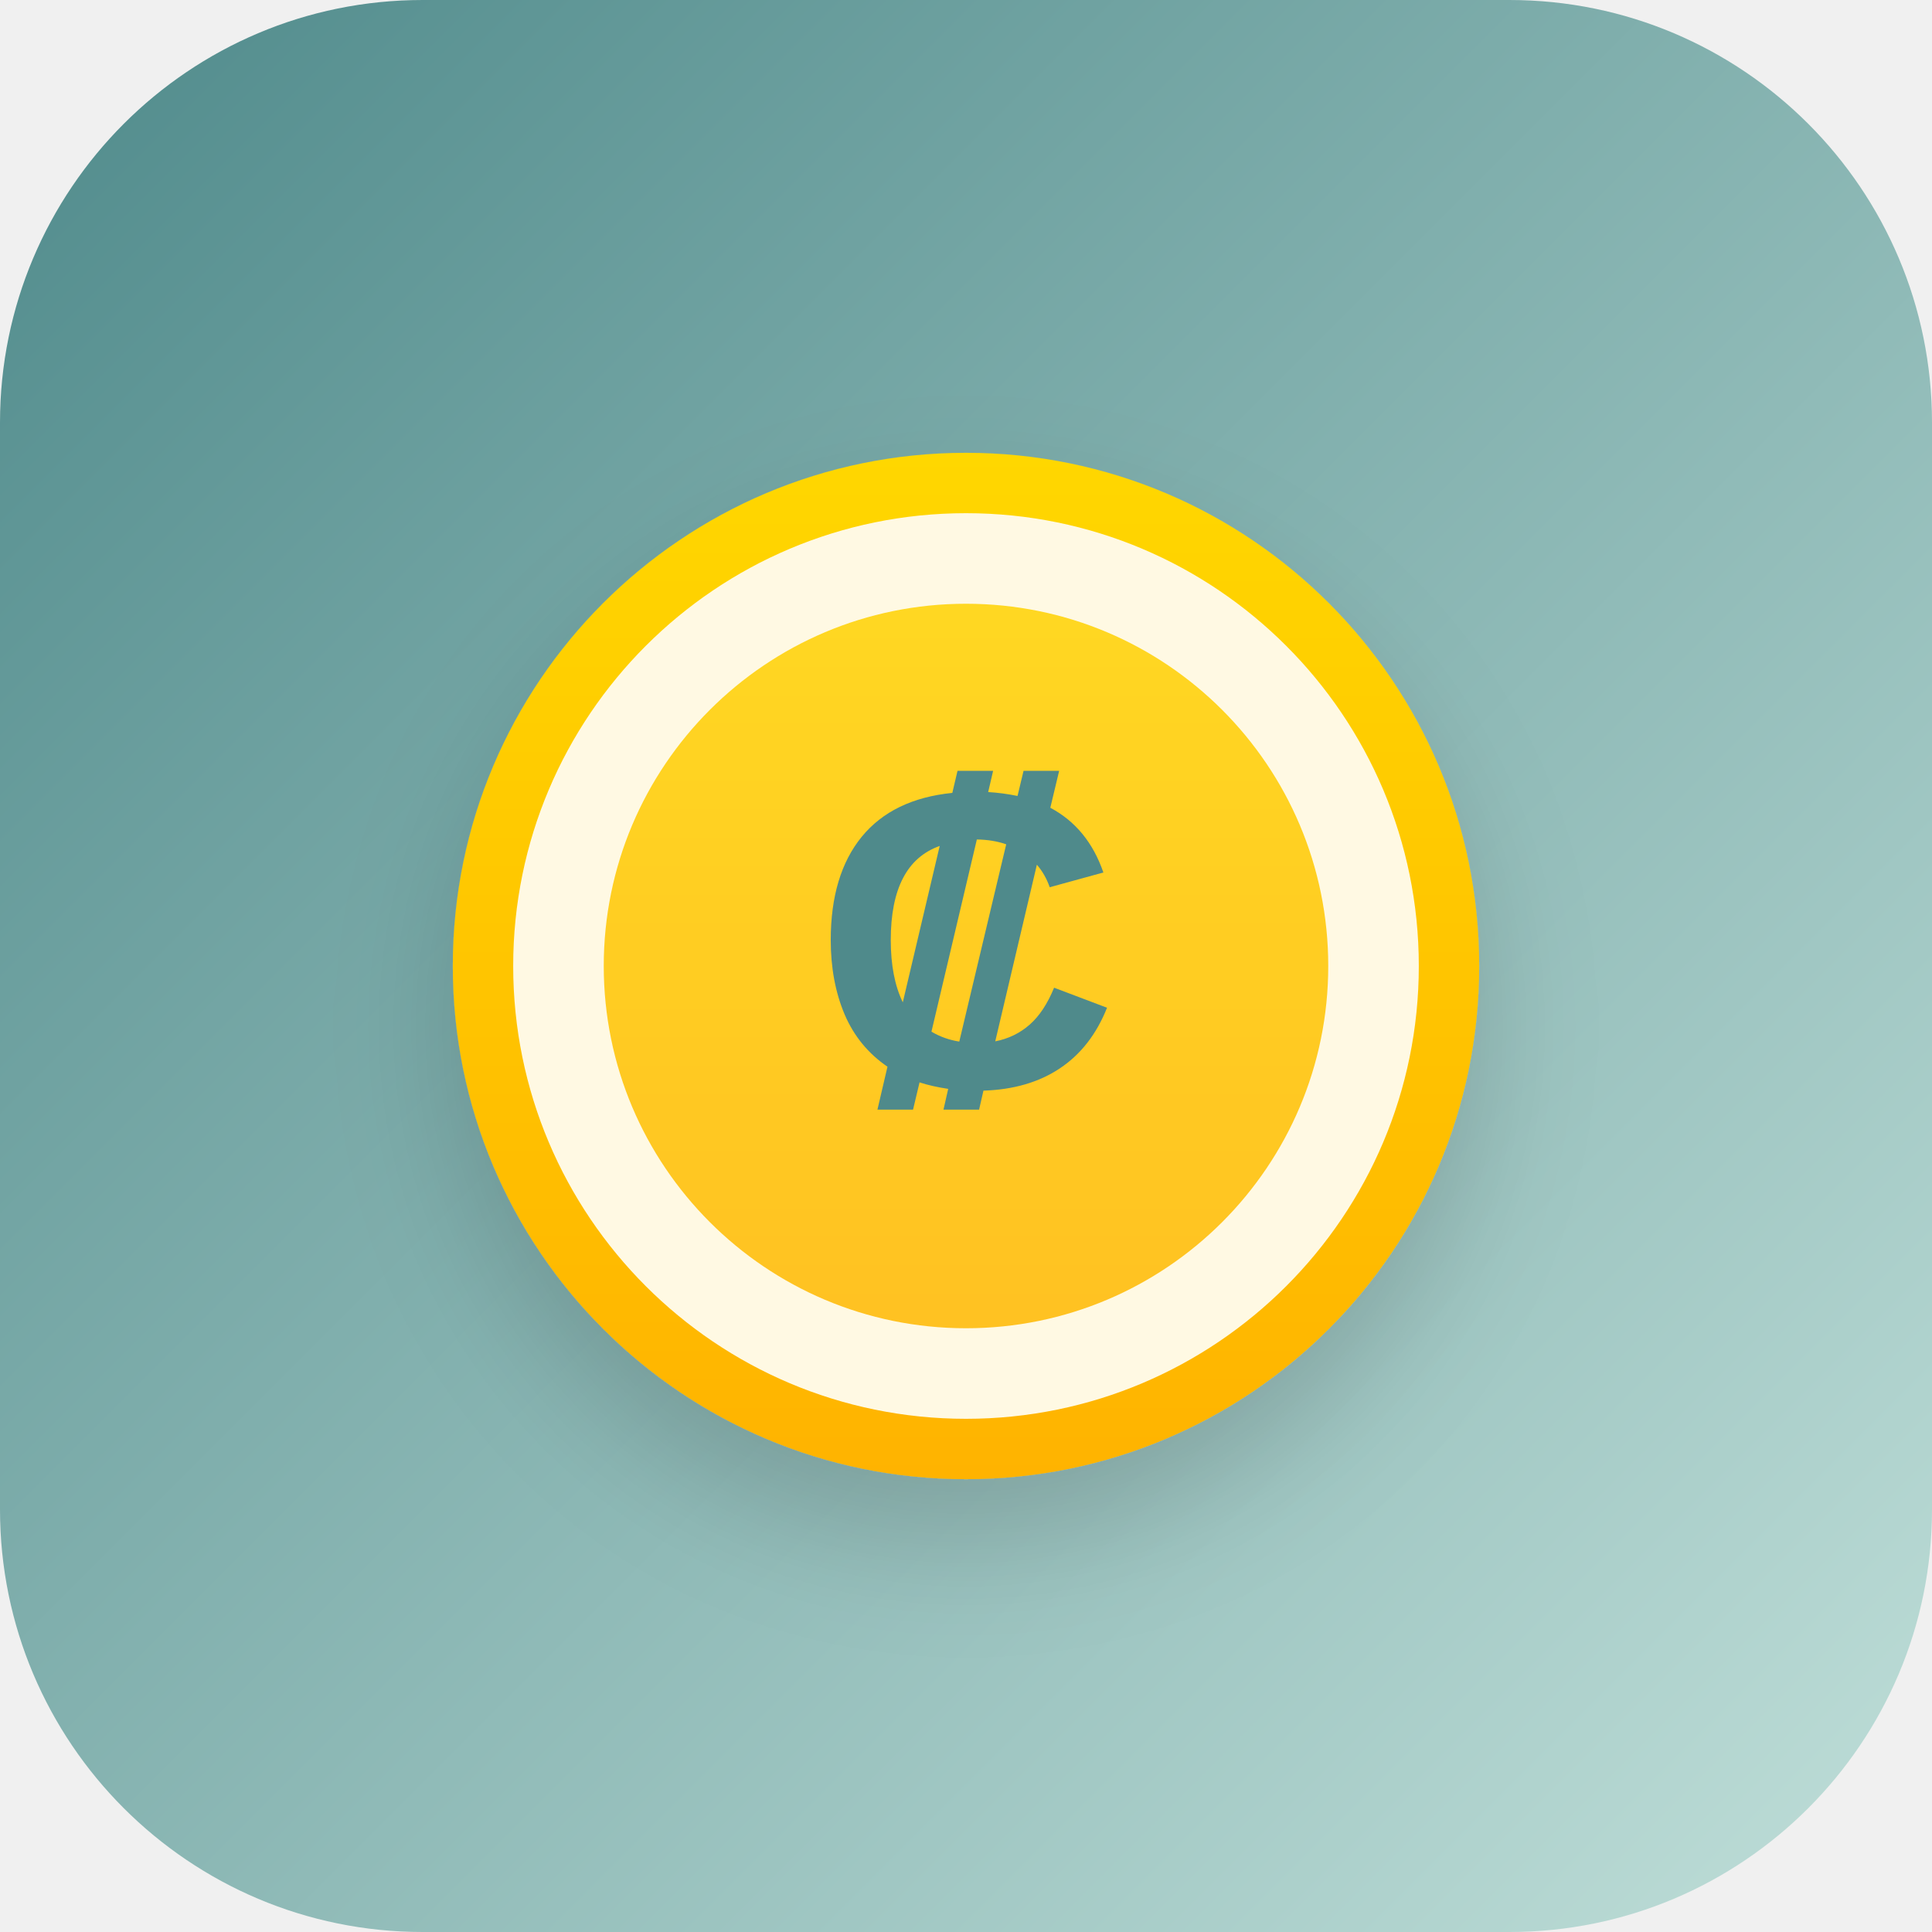
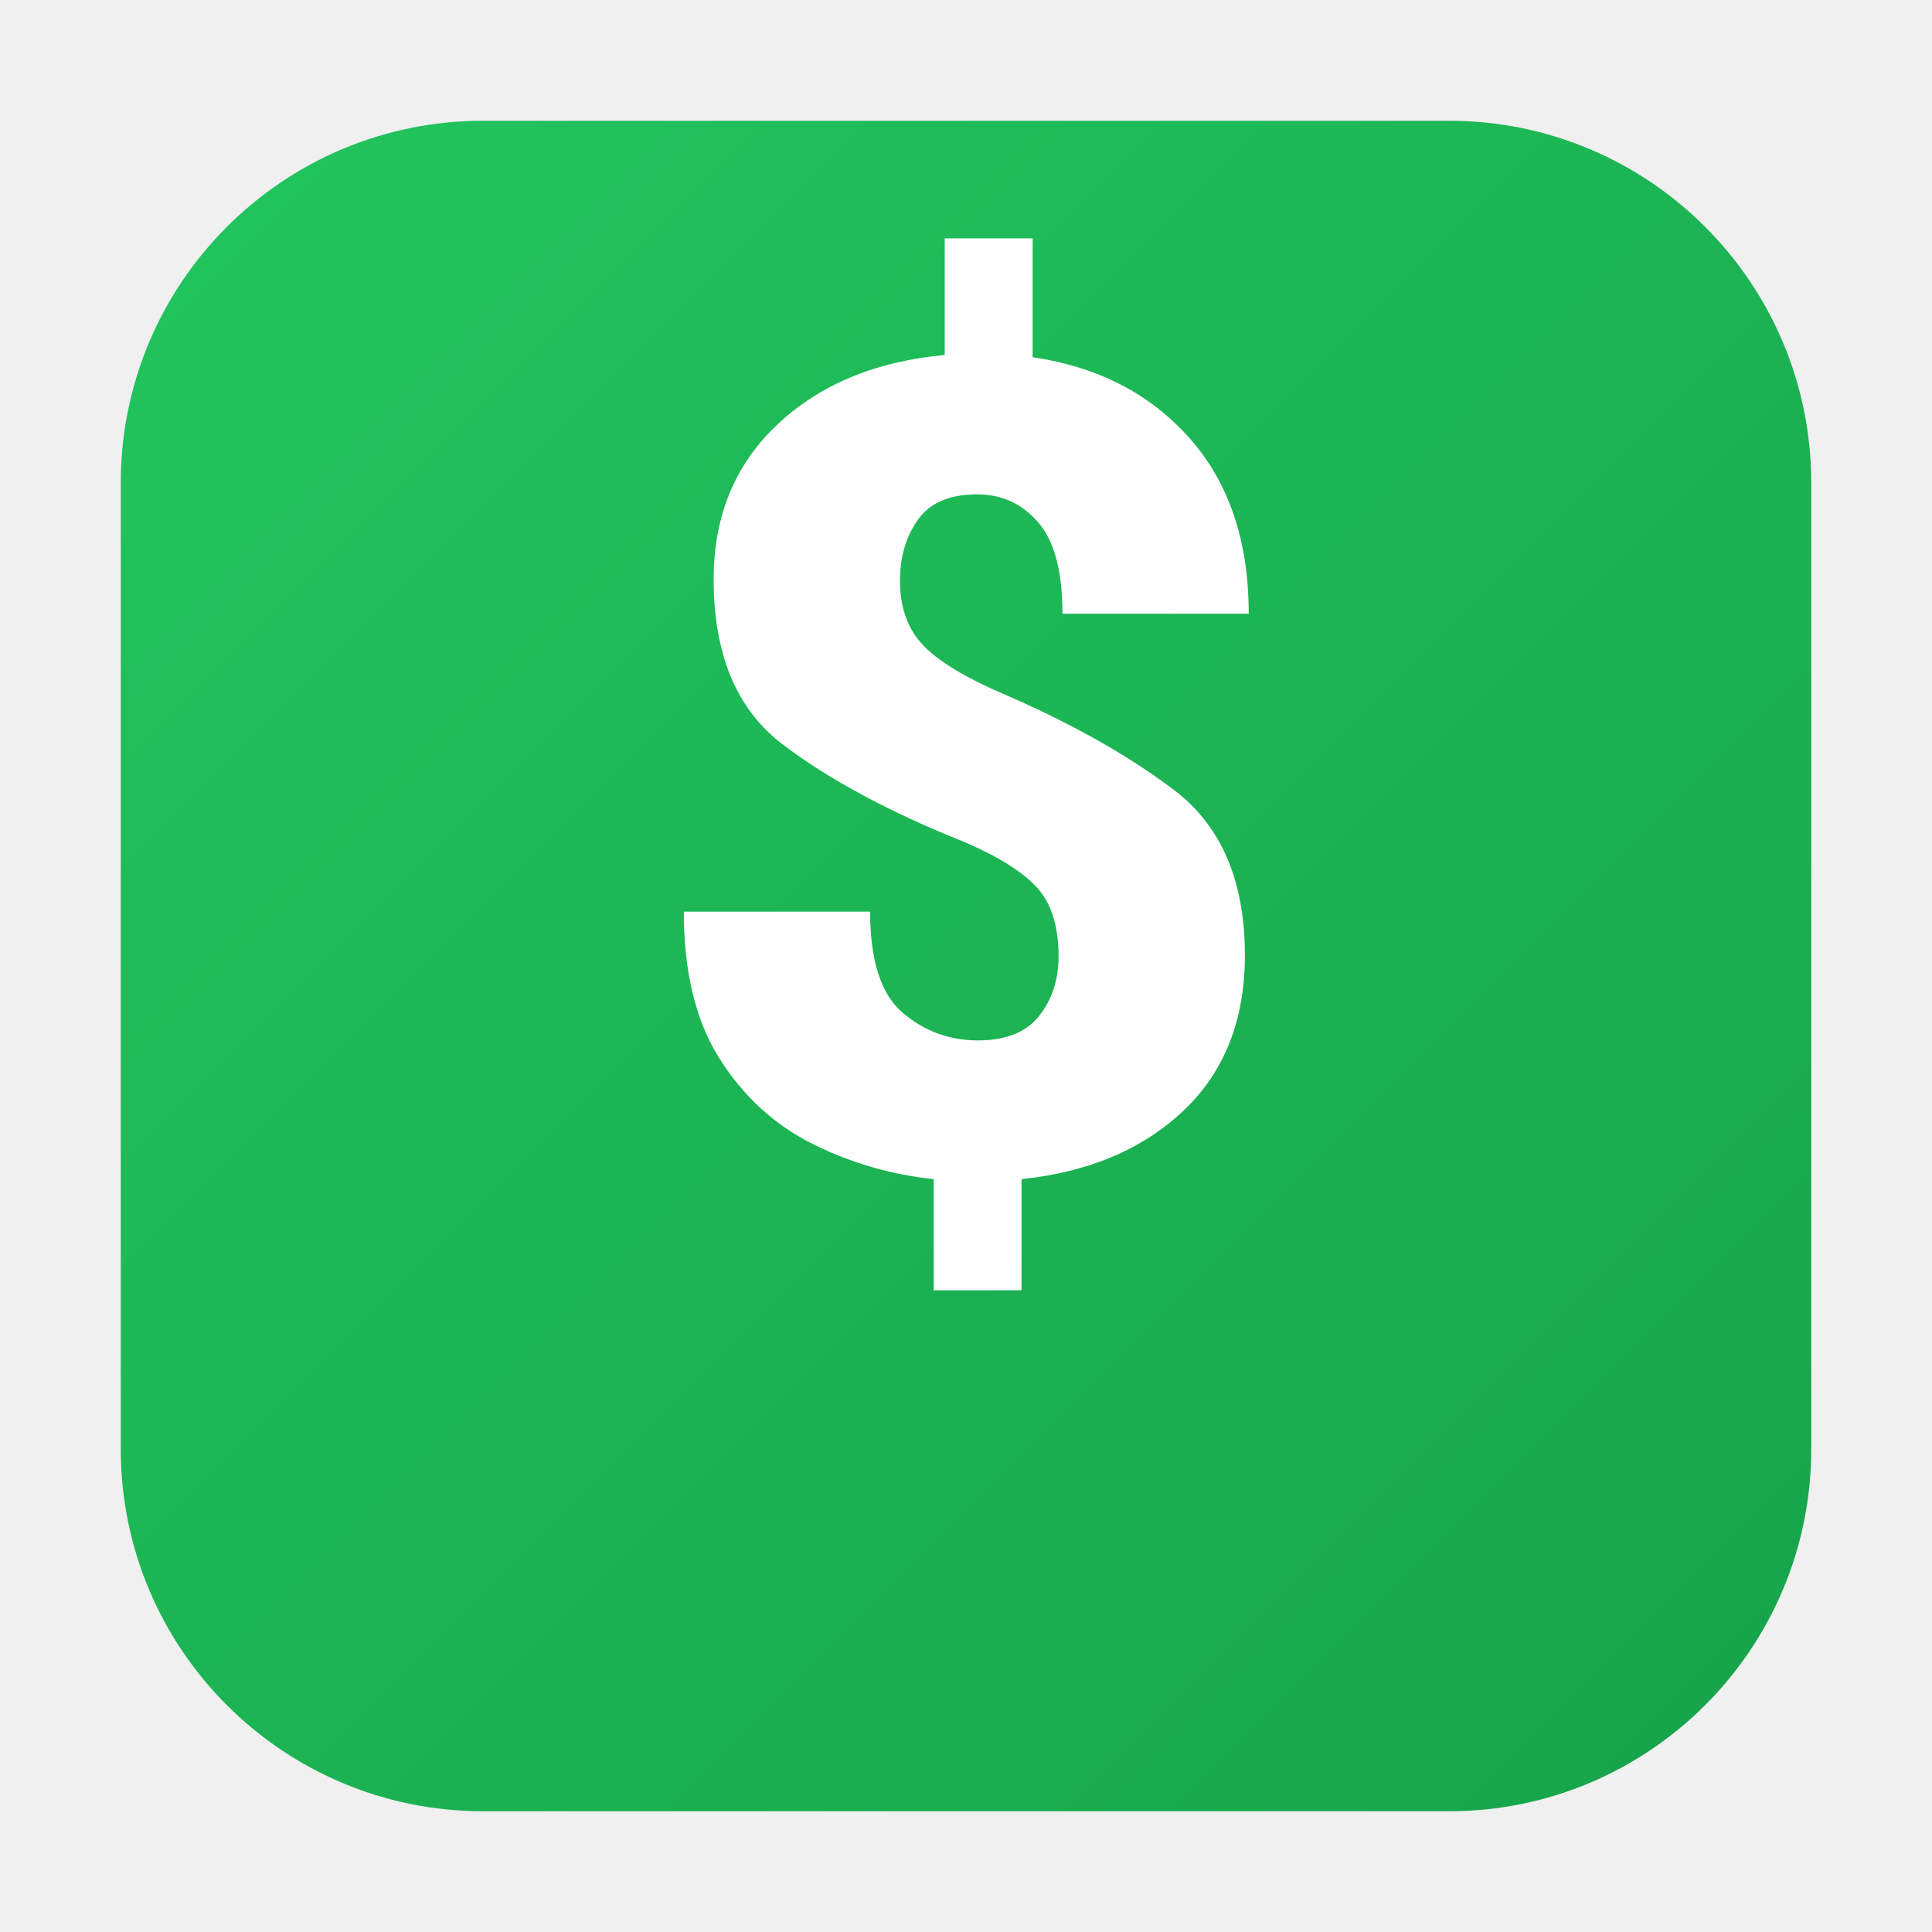
- <svg xmlns="http://www.w3.org/2000/svg" width="256" height="256" viewBox="0 0 256 256" fill="none">
+ <svg xmlns="http://www.w3.org/2000/svg" width="512" height="512" viewBox="0 0 512 512" role="img" aria-label="App Icon: Dollar">
  <defs>
-     <linearGradient id="bg-gradient" x1="0" y1="0" x2="256" y2="256" gradientUnits="userSpaceOnUse">
-       <stop stop-color="#4F8A8B" />
-       <stop offset="1" stop-color="#C0DFD9" />
+     <linearGradient id="bg" x1="0" y1="0" x2="1" y2="1">
+       <stop offset="0%" stop-color="#22c55e" />
+       <stop offset="100%" stop-color="#16a34a" />
    </linearGradient>
-     <linearGradient id="coin-gradient" x1="128" y1="60" x2="128" y2="196" gradientUnits="userSpaceOnUse">
-       <stop stop-color="#FFD700" />
-       <stop offset="1" stop-color="#FFB300" />
-     </linearGradient>
-     <filter id="shadow" x="0" y="0" width="256" height="256" filterUnits="userSpaceOnUse">
-       <feDropShadow dx="0" dy="8" stdDeviation="8" flood-color="#000" flood-opacity="0.15" />
-     </filter>
  </defs>
-   <rect width="256" height="256" rx="56" fill="url(#bg-gradient)" />
-   <g filter="url(#shadow)">
-     <ellipse cx="128" cy="128" rx="68" ry="68" fill="url(#coin-gradient)" />
-     <ellipse cx="128" cy="128" rx="60" ry="60" fill="#FFF9E3" />
-     <ellipse cx="128" cy="128" rx="48" ry="48" fill="url(#coin-gradient)" opacity="0.85" />
-     <text x="128" y="144" text-anchor="middle" font-size="56" font-family="Segoe UI, Arial, sans-serif" font-weight="bold" fill="#4F8A8B" letter-spacing="-2">₡</text>
-   </g>
+   <rect x="32" y="32" width="448" height="448" rx="96" fill="url(#bg)" />
+   <text x="256" y="310" text-anchor="middle" font-family="-apple-system, 'Segoe UI', Roboto, Helvetica, Arial, 'Noto Sans', 'Liberation Sans', sans-serif" font-size="300" font-weight="800" fill="#ffffff">$</text>
</svg>
